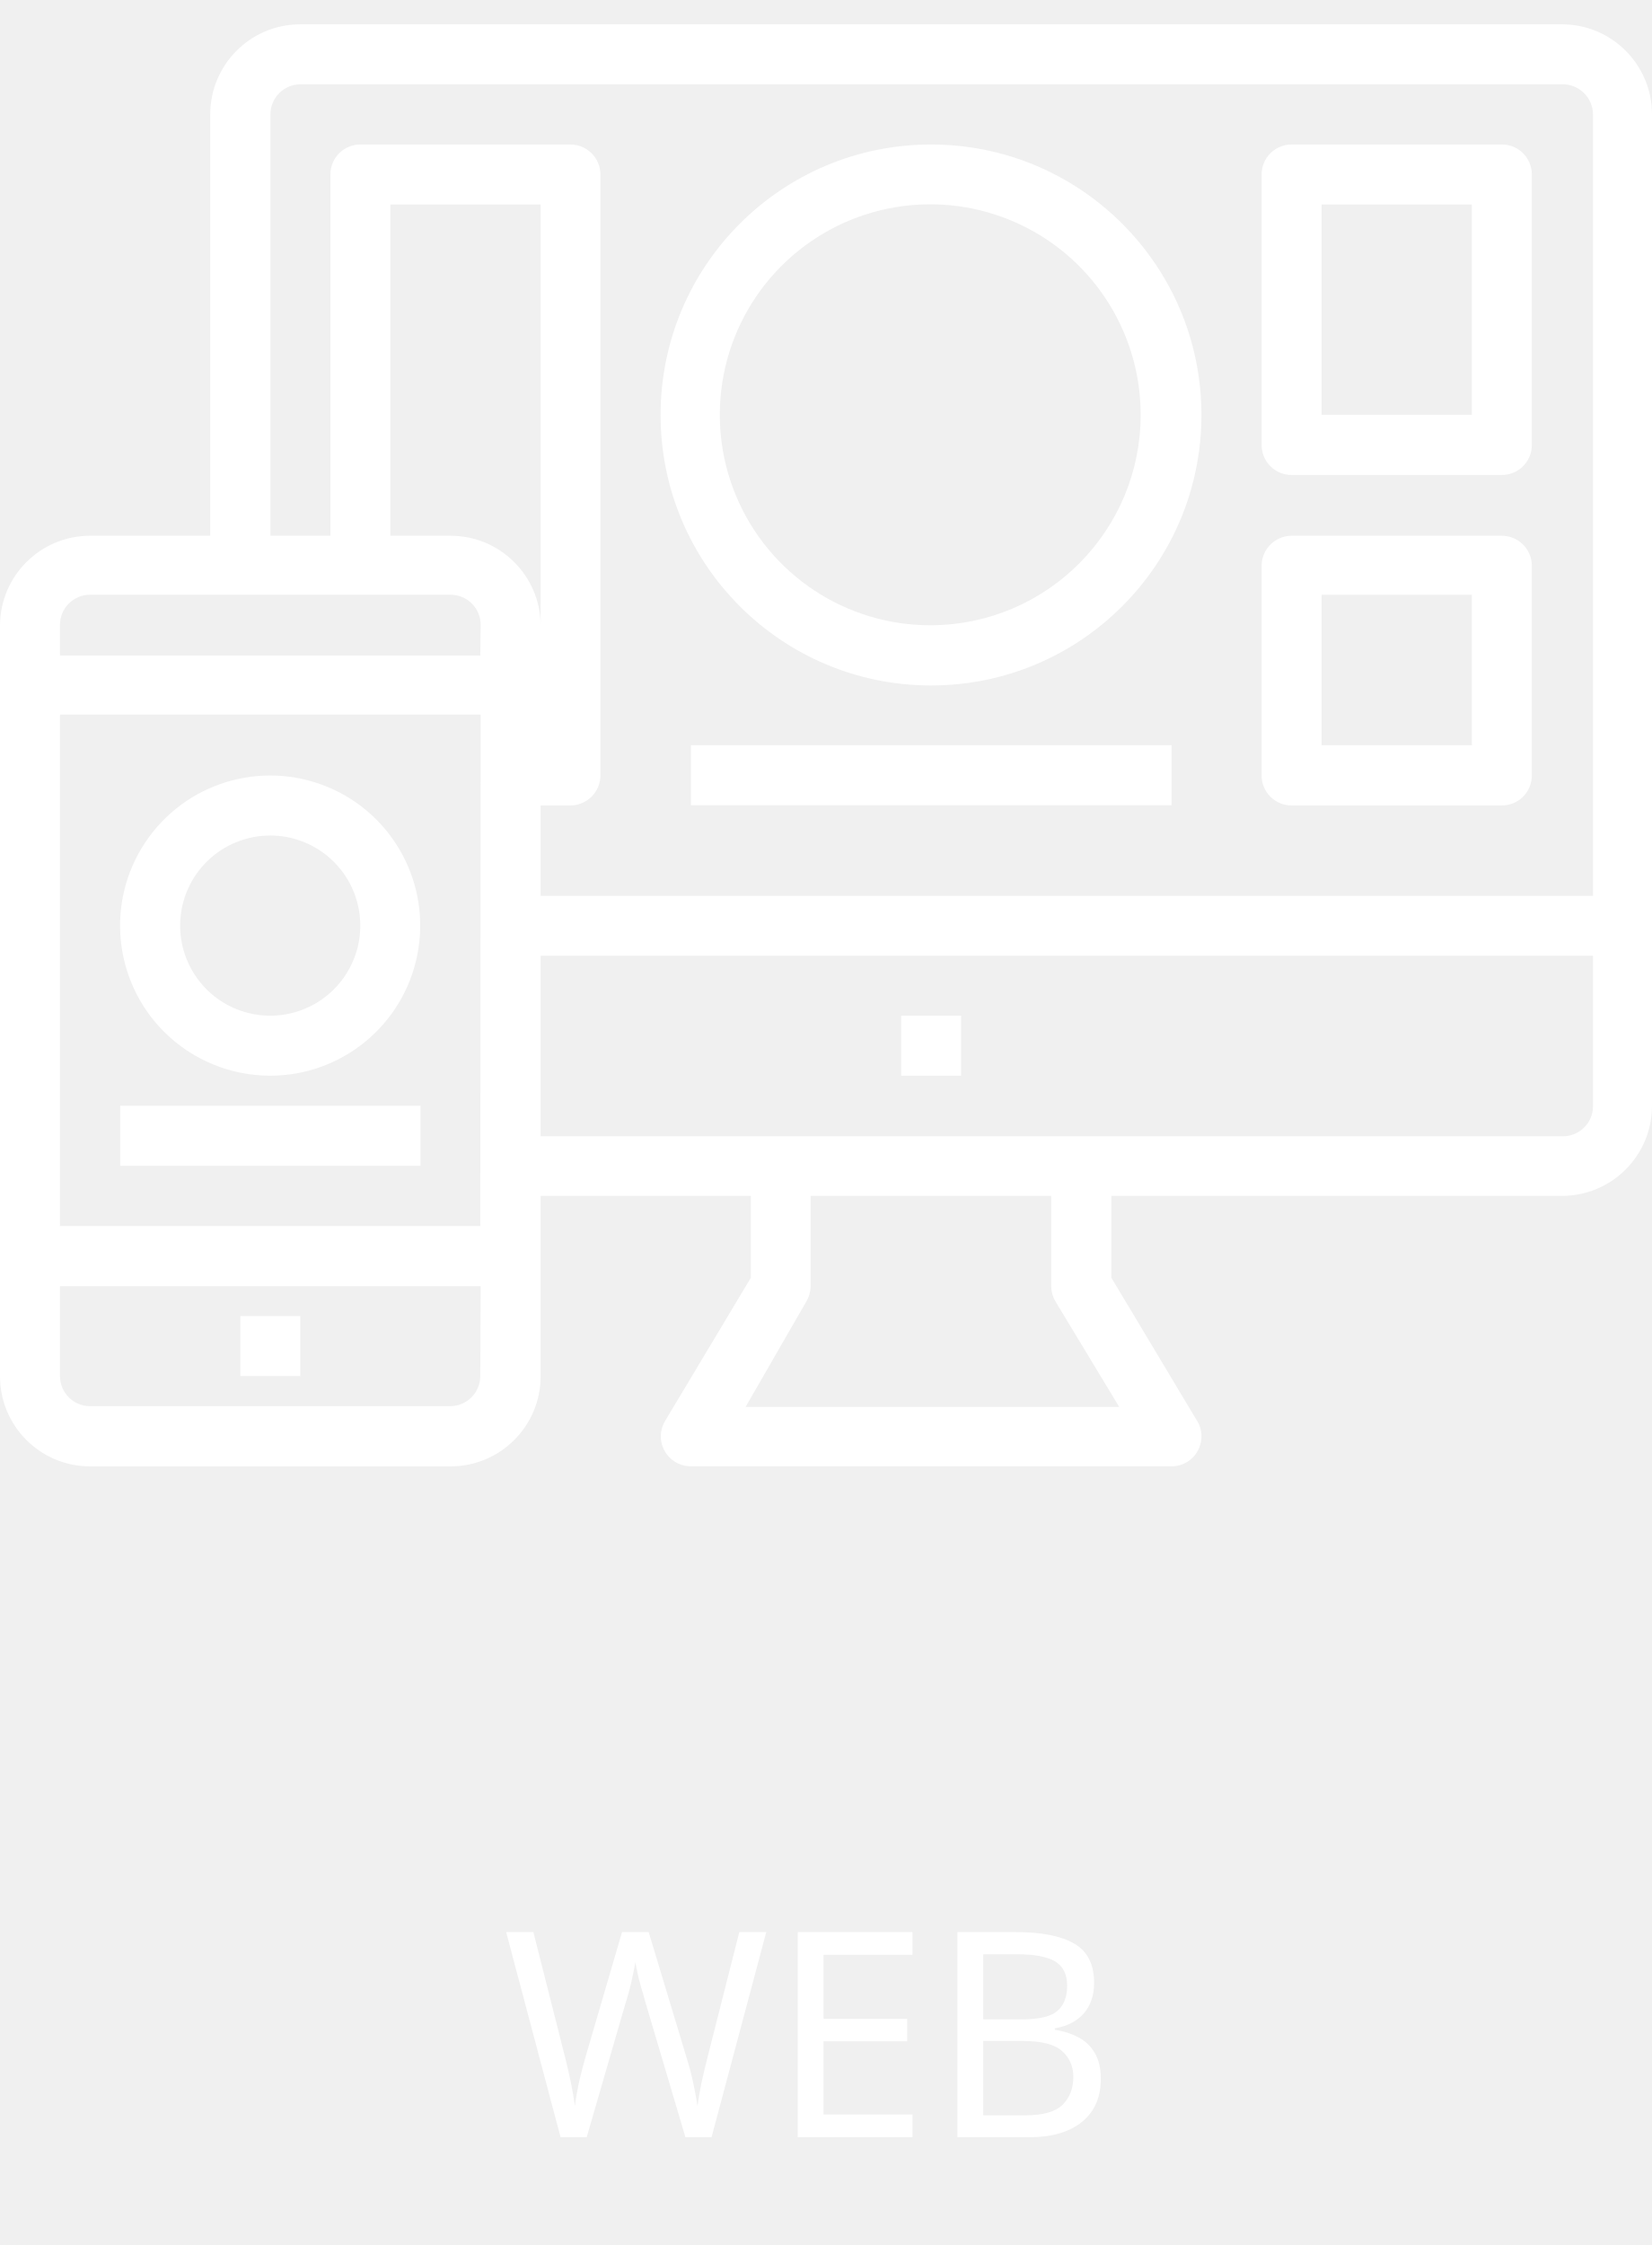
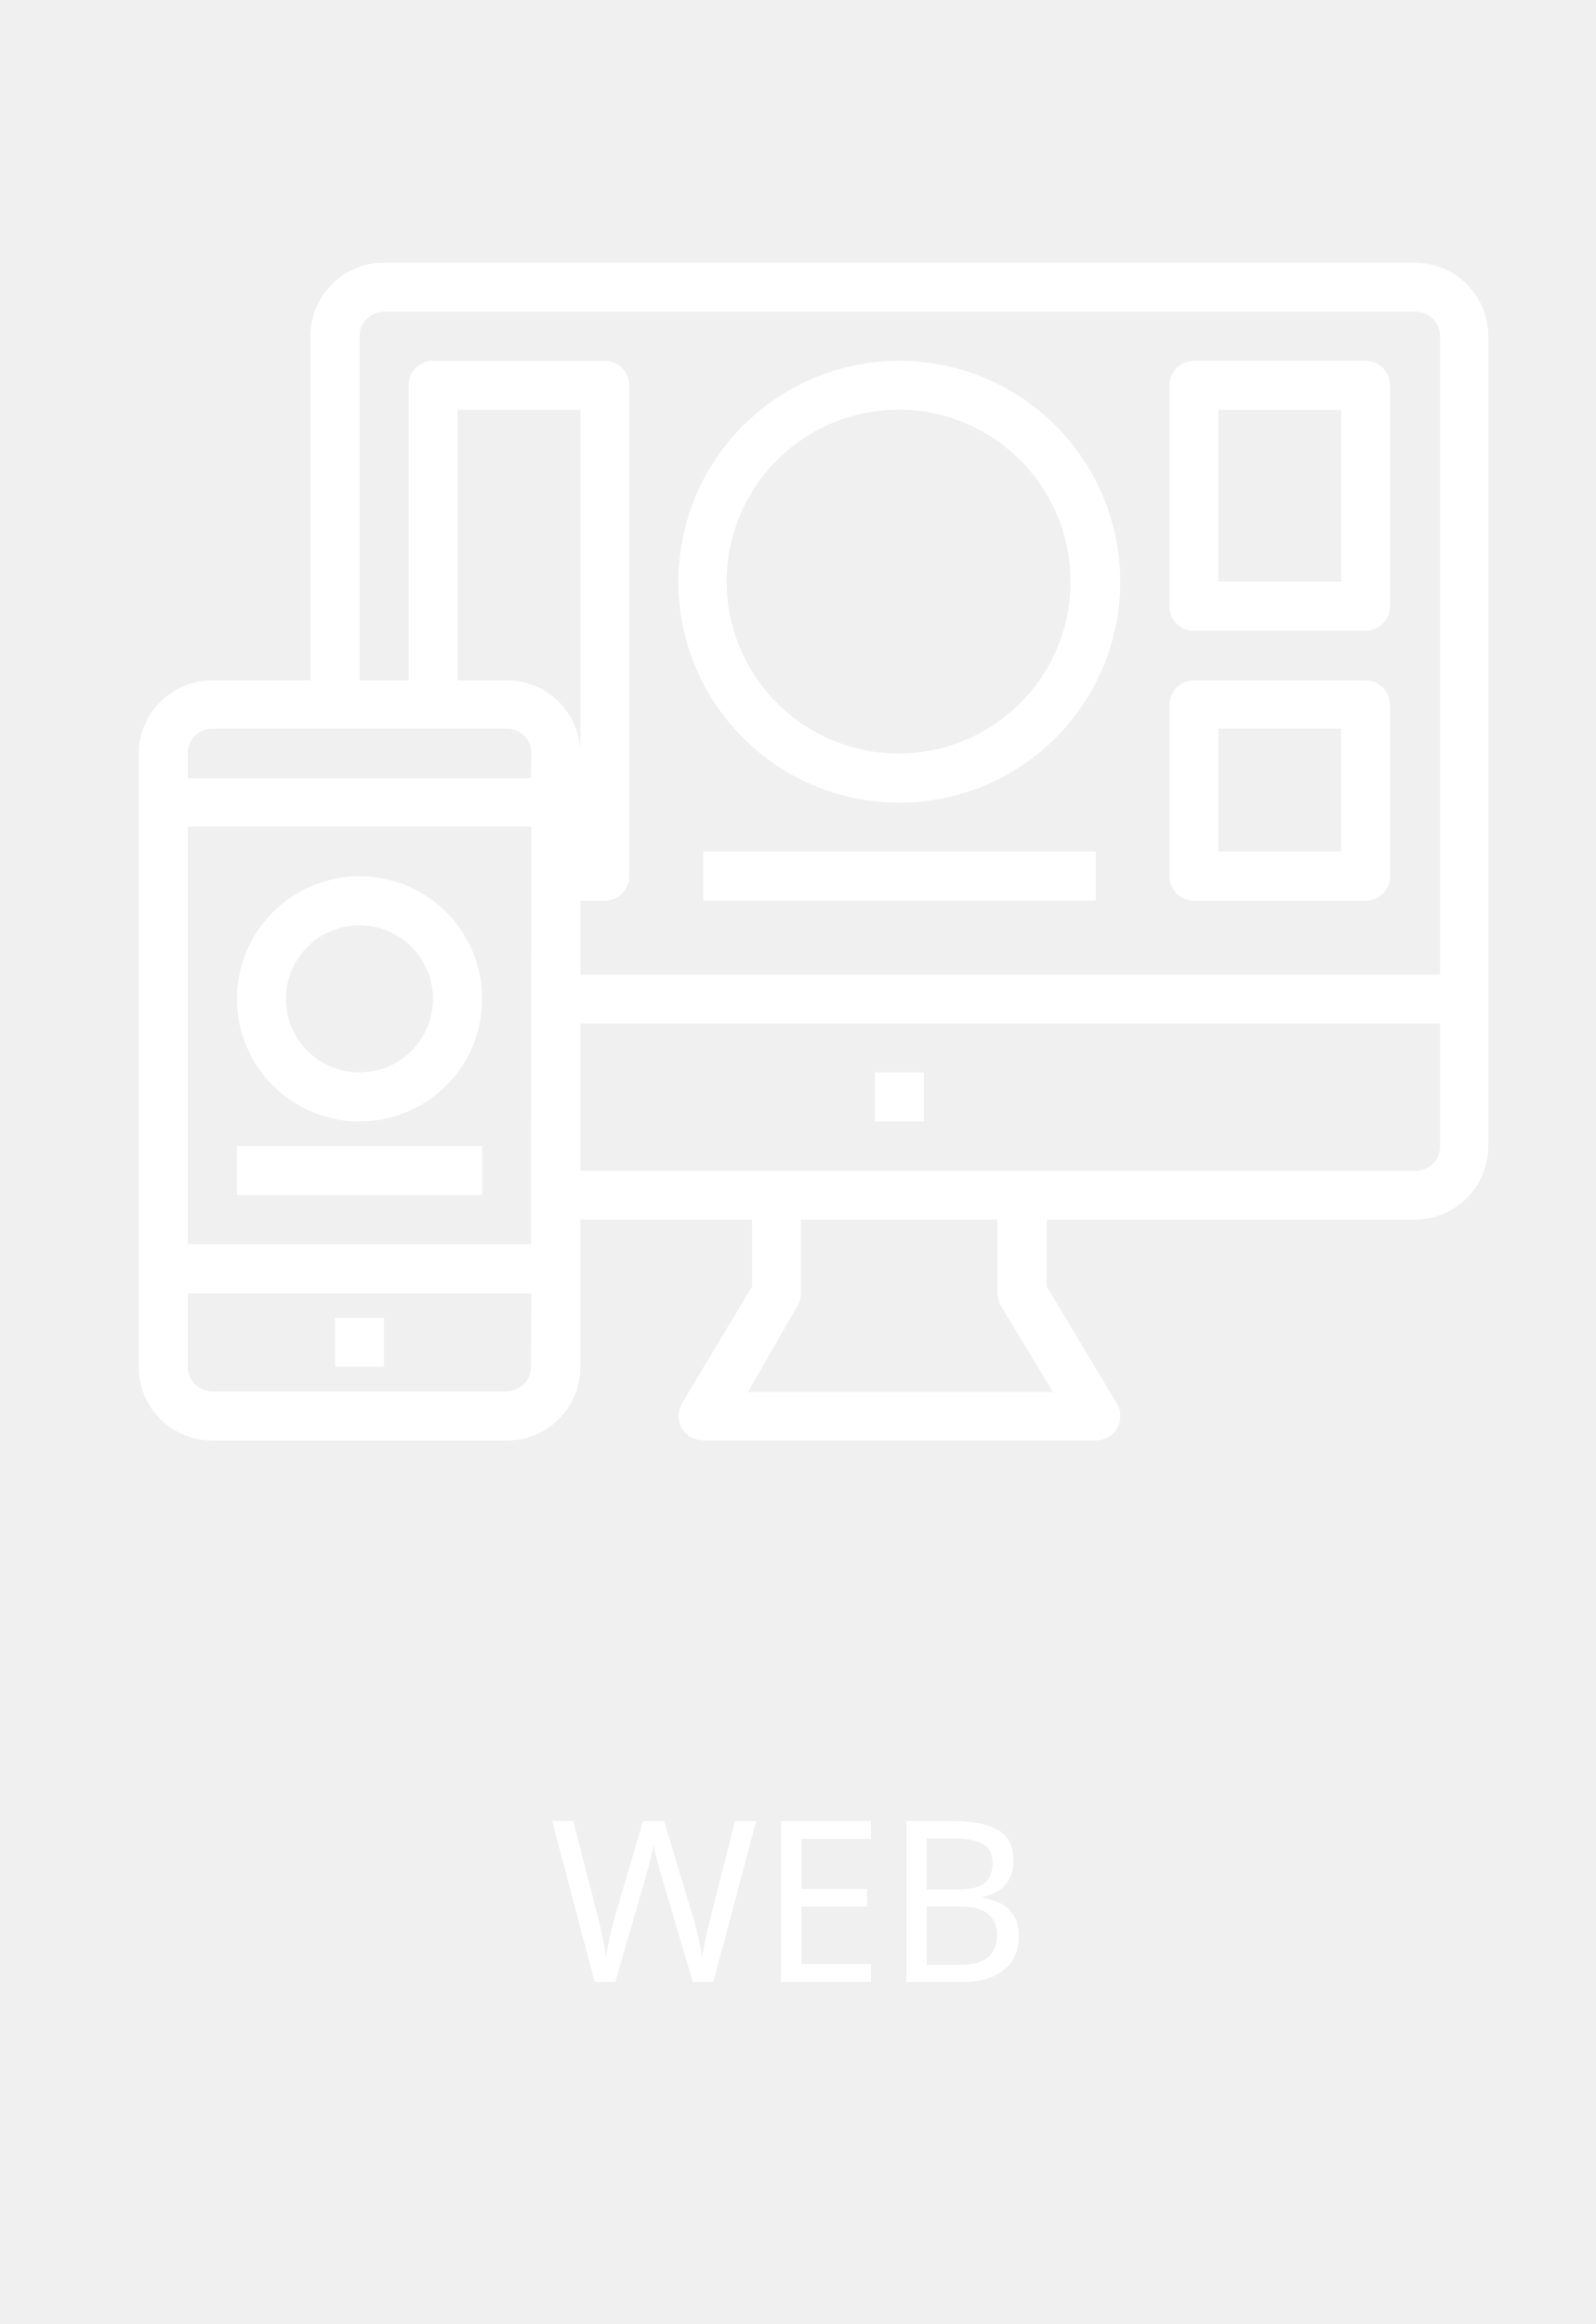
- <svg xmlns="http://www.w3.org/2000/svg" width="92" height="125" viewBox="0 0 92 125">
+ <svg xmlns="http://www.w3.org/2000/svg" width="92" height="134" viewBox="0 0 92 134">
  <defs>
    <clipPath id="clip-path">
-       <rect id="Rectángulo_235" data-name="Rectángulo 235" width="92" height="83" transform="translate(1135 486)" fill="#d8bebe" stroke="#707070" stroke-width="1" />
+       <rect id="Rectángulo_235" data-name="Rectángulo 235" width="77.82" height="70.207" fill="#d8bebe" stroke="#707070" stroke-width="1" />
    </clipPath>
  </defs>
-   <g id="Grupo_70" data-name="Grupo 70" transform="translate(-1135 -486)">
-     <text id="WEB" transform="translate(1163 605)" fill="#fff" font-size="16" font-family="Poppins-Medium, Poppins Medium" font-weight="500">
-       <tspan x="0" y="0">WEB</tspan>
-     </text>
-     <g id="Enmascarar_grupo_32" data-name="Enmascarar grupo 32" clip-path="url(#clip-path)">
-       <g id="Recurso_18" data-name="Recurso 18" transform="translate(1135 487.354)">
-         <g id="Capa_1" data-name="Capa 1">
-           <g id="outline">
-             <rect id="Rectángulo_246" data-name="Rectángulo 246" width="3.34" height="3.34" transform="translate(13.384 71.924)" fill="#fff" />
-             <path id="Trazado_112" data-name="Trazado 112" d="M86.984,0H16.724a5.016,5.016,0,0,0-5.016,5.016v23.46H5.016A5.016,5.016,0,0,0,0,33.46V75.276a5.016,5.016,0,0,0,5.016,5.016H25.092a5.016,5.016,0,0,0,5.016-5.016V65.232H41.816v4.556l-4.775,7.973a1.665,1.665,0,0,0,.57,2.289,1.719,1.719,0,0,0,.865.241H65.232a1.665,1.665,0,0,0,1.676-1.676,1.555,1.555,0,0,0-.241-.854l-4.775-7.973V65.232H86.984A5.016,5.016,0,0,0,92,60.238V5.016A5.016,5.016,0,0,0,86.984,0ZM26.746,75.276A1.676,1.676,0,0,1,25.07,76.94H5.016A1.676,1.676,0,0,1,3.34,75.276V70.26H26.768Zm0-8.368H3.34V38.432H26.768Zm0-31.762H3.34V33.46a1.676,1.676,0,0,1,1.676-1.7H25.092a1.676,1.676,0,0,1,1.676,1.676Zm-1.654-6.67H21.74V10.032h8.368V33.46a5.016,5.016,0,0,0-5.016-4.983ZM62.33,76.984H41.52l3.384-5.87a1.709,1.709,0,0,0,.241-.854V65.232H58.54V70.26a1.709,1.709,0,0,0,.241.854ZM88.714,60.238a1.676,1.676,0,0,1-1.676,1.676H30.108V51.86H88.714Zm0-11.708H30.108V43.492h1.654a1.676,1.676,0,0,0,1.676-1.676V8.368a1.676,1.676,0,0,0-1.676-1.676H20.076A1.665,1.665,0,0,0,18.4,8.368V28.476H15.06V5.016A1.676,1.676,0,0,1,16.724,3.34H86.984a1.687,1.687,0,0,1,1.73,1.676Z" fill="#fff" />
-             <rect id="Rectángulo_247" data-name="Rectángulo 247" width="3.34" height="3.34" transform="translate(50.184 55.2)" fill="#fff" />
-             <path id="Trazado_113" data-name="Trazado 113" d="M15.06,58.54A8.357,8.357,0,1,0,9.143,56.1,8.368,8.368,0,0,0,15.06,58.54Zm0-13.373a5.016,5.016,0,1,1-3.554,1.465,5.016,5.016,0,0,1,3.554-1.465Z" fill="#fff" />
-             <rect id="Rectángulo_248" data-name="Rectángulo 248" width="16.724" height="3.34" transform="translate(6.692 60.216)" fill="#fff" />
-             <path id="Trazado_114" data-name="Trazado 114" d="M51.86,6.692A15.06,15.06,0,1,0,66.908,21.744,15.06,15.06,0,0,0,51.86,6.692Zm0,26.768A11.719,11.719,0,1,1,63.524,21.74,11.719,11.719,0,0,1,51.86,33.46Z" fill="#fff" />
-             <rect id="Rectángulo_249" data-name="Rectángulo 249" width="26.768" height="3.34" transform="translate(38.476 40.14)" fill="#fff" />
-             <path id="Trazado_115" data-name="Trazado 115" d="M83.632,6.692H71.924A1.665,1.665,0,0,0,70.26,8.368V23.416a1.665,1.665,0,0,0,1.665,1.676H83.632a1.665,1.665,0,0,0,1.676-1.676V8.368a1.665,1.665,0,0,0-1.676-1.676ZM81.968,21.74H73.6V10.032h8.368Z" fill="#fff" />
-             <path id="Trazado_116" data-name="Trazado 116" d="M83.632,28.476H71.924a1.676,1.676,0,0,0-1.665,1.676V41.816a1.665,1.665,0,0,0,1.665,1.676H83.632a1.665,1.665,0,0,0,1.676-1.676V30.108a1.676,1.676,0,0,0-1.676-1.632ZM81.968,40.14H73.6V31.762h8.368Z" fill="#fff" />
+   <g id="Grupo_80" data-name="Grupo 80" transform="translate(-1141 -428)">
+     <g id="Grupo_70" data-name="Grupo 70" transform="translate(1149 442)">
+       <text id="WEB" transform="translate(23.684 100.279)" fill="#fff" font-size="13" font-family="Poppins-Medium, Poppins Medium" font-weight="500">
+         <tspan x="0" y="0">WEB</tspan>
+       </text>
+       <g id="Enmascarar_grupo_32" data-name="Enmascarar grupo 32" transform="translate(0 0)" clip-path="url(#clip-path)">
+         <g id="Recurso_18" data-name="Recurso 18" transform="translate(0 1.145)">
+           <g id="Capa_1" data-name="Capa 1" transform="translate(0)">
+             <g id="outline">
+               <rect id="Rectángulo_246" data-name="Rectángulo 246" width="2.826" height="2.826" transform="translate(11.321 60.839)" fill="#fff" />
+               <path id="Trazado_112" data-name="Trazado 112" d="M73.577,0H14.147A4.243,4.243,0,0,0,9.9,4.243V24.087H4.243A4.243,4.243,0,0,0,0,28.3V63.674a4.243,4.243,0,0,0,4.243,4.243H21.225a4.243,4.243,0,0,0,4.243-4.243v-8.5h9.9v3.854l-4.039,6.744a1.408,1.408,0,0,0,.482,1.936,1.454,1.454,0,0,0,.732.2H55.178A1.408,1.408,0,0,0,56.6,66.5a1.316,1.316,0,0,0-.2-.723l-4.039-6.744V55.178H73.577a4.243,4.243,0,0,0,4.243-4.225V4.243A4.243,4.243,0,0,0,73.577,0ZM22.623,63.674a1.417,1.417,0,0,1-1.417,1.408H4.243a1.417,1.417,0,0,1-1.417-1.408V59.431H22.642Zm0-7.078H2.826V32.508H22.642Zm0-26.866H2.826V28.3a1.417,1.417,0,0,1,1.417-1.436H21.225a1.417,1.417,0,0,1,1.417,1.417Zm-1.4-5.642H18.39V8.486h7.078V28.3a4.243,4.243,0,0,0-4.243-4.215Zm31.5,41.032h-17.6l2.863-4.966a1.445,1.445,0,0,0,.2-.723V55.178h11.33v4.252a1.445,1.445,0,0,0,.2.723ZM75.041,50.954a1.417,1.417,0,0,1-1.417,1.417H25.468v-8.5H75.041Zm0-9.9H25.468V36.789h1.4a1.417,1.417,0,0,0,1.417-1.417V7.078A1.417,1.417,0,0,0,26.866,5.66H16.981a1.408,1.408,0,0,0-1.417,1.417V24.087H12.738V4.243a1.417,1.417,0,0,1,1.408-1.417H73.577a1.427,1.427,0,0,1,1.464,1.417Z" transform="translate(0)" fill="#fff" />
+               <rect id="Rectángulo_247" data-name="Rectángulo 247" width="2.826" height="2.826" transform="translate(42.449 46.692)" fill="#fff" />
+               <path id="Trazado_113" data-name="Trazado 113" d="M13.77,55.961a7.069,7.069,0,1,0-5-2.067A7.078,7.078,0,0,0,13.77,55.961Zm0-11.312a4.243,4.243,0,1,1-3.006,1.239A4.243,4.243,0,0,1,13.77,44.649Z" transform="translate(-1.031 -6.443)" fill="#fff" />
+               <rect id="Rectángulo_248" data-name="Rectángulo 248" width="14.147" height="2.826" transform="translate(5.66 50.935)" fill="#fff" />
+               <path id="Trazado_114" data-name="Trazado 114" d="M49.537,6.692A12.738,12.738,0,1,0,62.266,19.424,12.738,12.738,0,0,0,49.537,6.692Zm0,22.642A9.913,9.913,0,1,1,59.4,19.421a9.913,9.913,0,0,1-9.866,9.913Z" transform="translate(-5.67 -1.031)" fill="#fff" />
+               <rect id="Rectángulo_249" data-name="Rectángulo 249" width="22.642" height="2.826" transform="translate(32.546 33.954)" fill="#fff" />
+               <path id="Trazado_115" data-name="Trazado 115" d="M81.571,6.692h-9.9A1.408,1.408,0,0,0,70.26,8.109V20.838a1.408,1.408,0,0,0,1.408,1.417h9.9a1.408,1.408,0,0,0,1.417-1.417V8.109a1.408,1.408,0,0,0-1.417-1.417ZM80.163,19.421H73.085v-9.9h7.078Z" transform="translate(-10.829 -1.031)" fill="#fff" />
+               <path id="Trazado_116" data-name="Trazado 116" d="M81.571,28.476h-9.9a1.417,1.417,0,0,0-1.408,1.417V39.76a1.408,1.408,0,0,0,1.408,1.417h9.9a1.408,1.408,0,0,0,1.417-1.417v-9.9a1.417,1.417,0,0,0-1.417-1.38Zm-1.408,9.866H73.085V31.255h7.078Z" transform="translate(-10.829 -4.389)" fill="#fff" />
+             </g>
          </g>
        </g>
      </g>
    </g>
+     <rect id="Rectángulo_347" data-name="Rectángulo 347" width="92" height="134" transform="translate(1141 428)" fill="none" opacity="0.16" />
  </g>
</svg>
